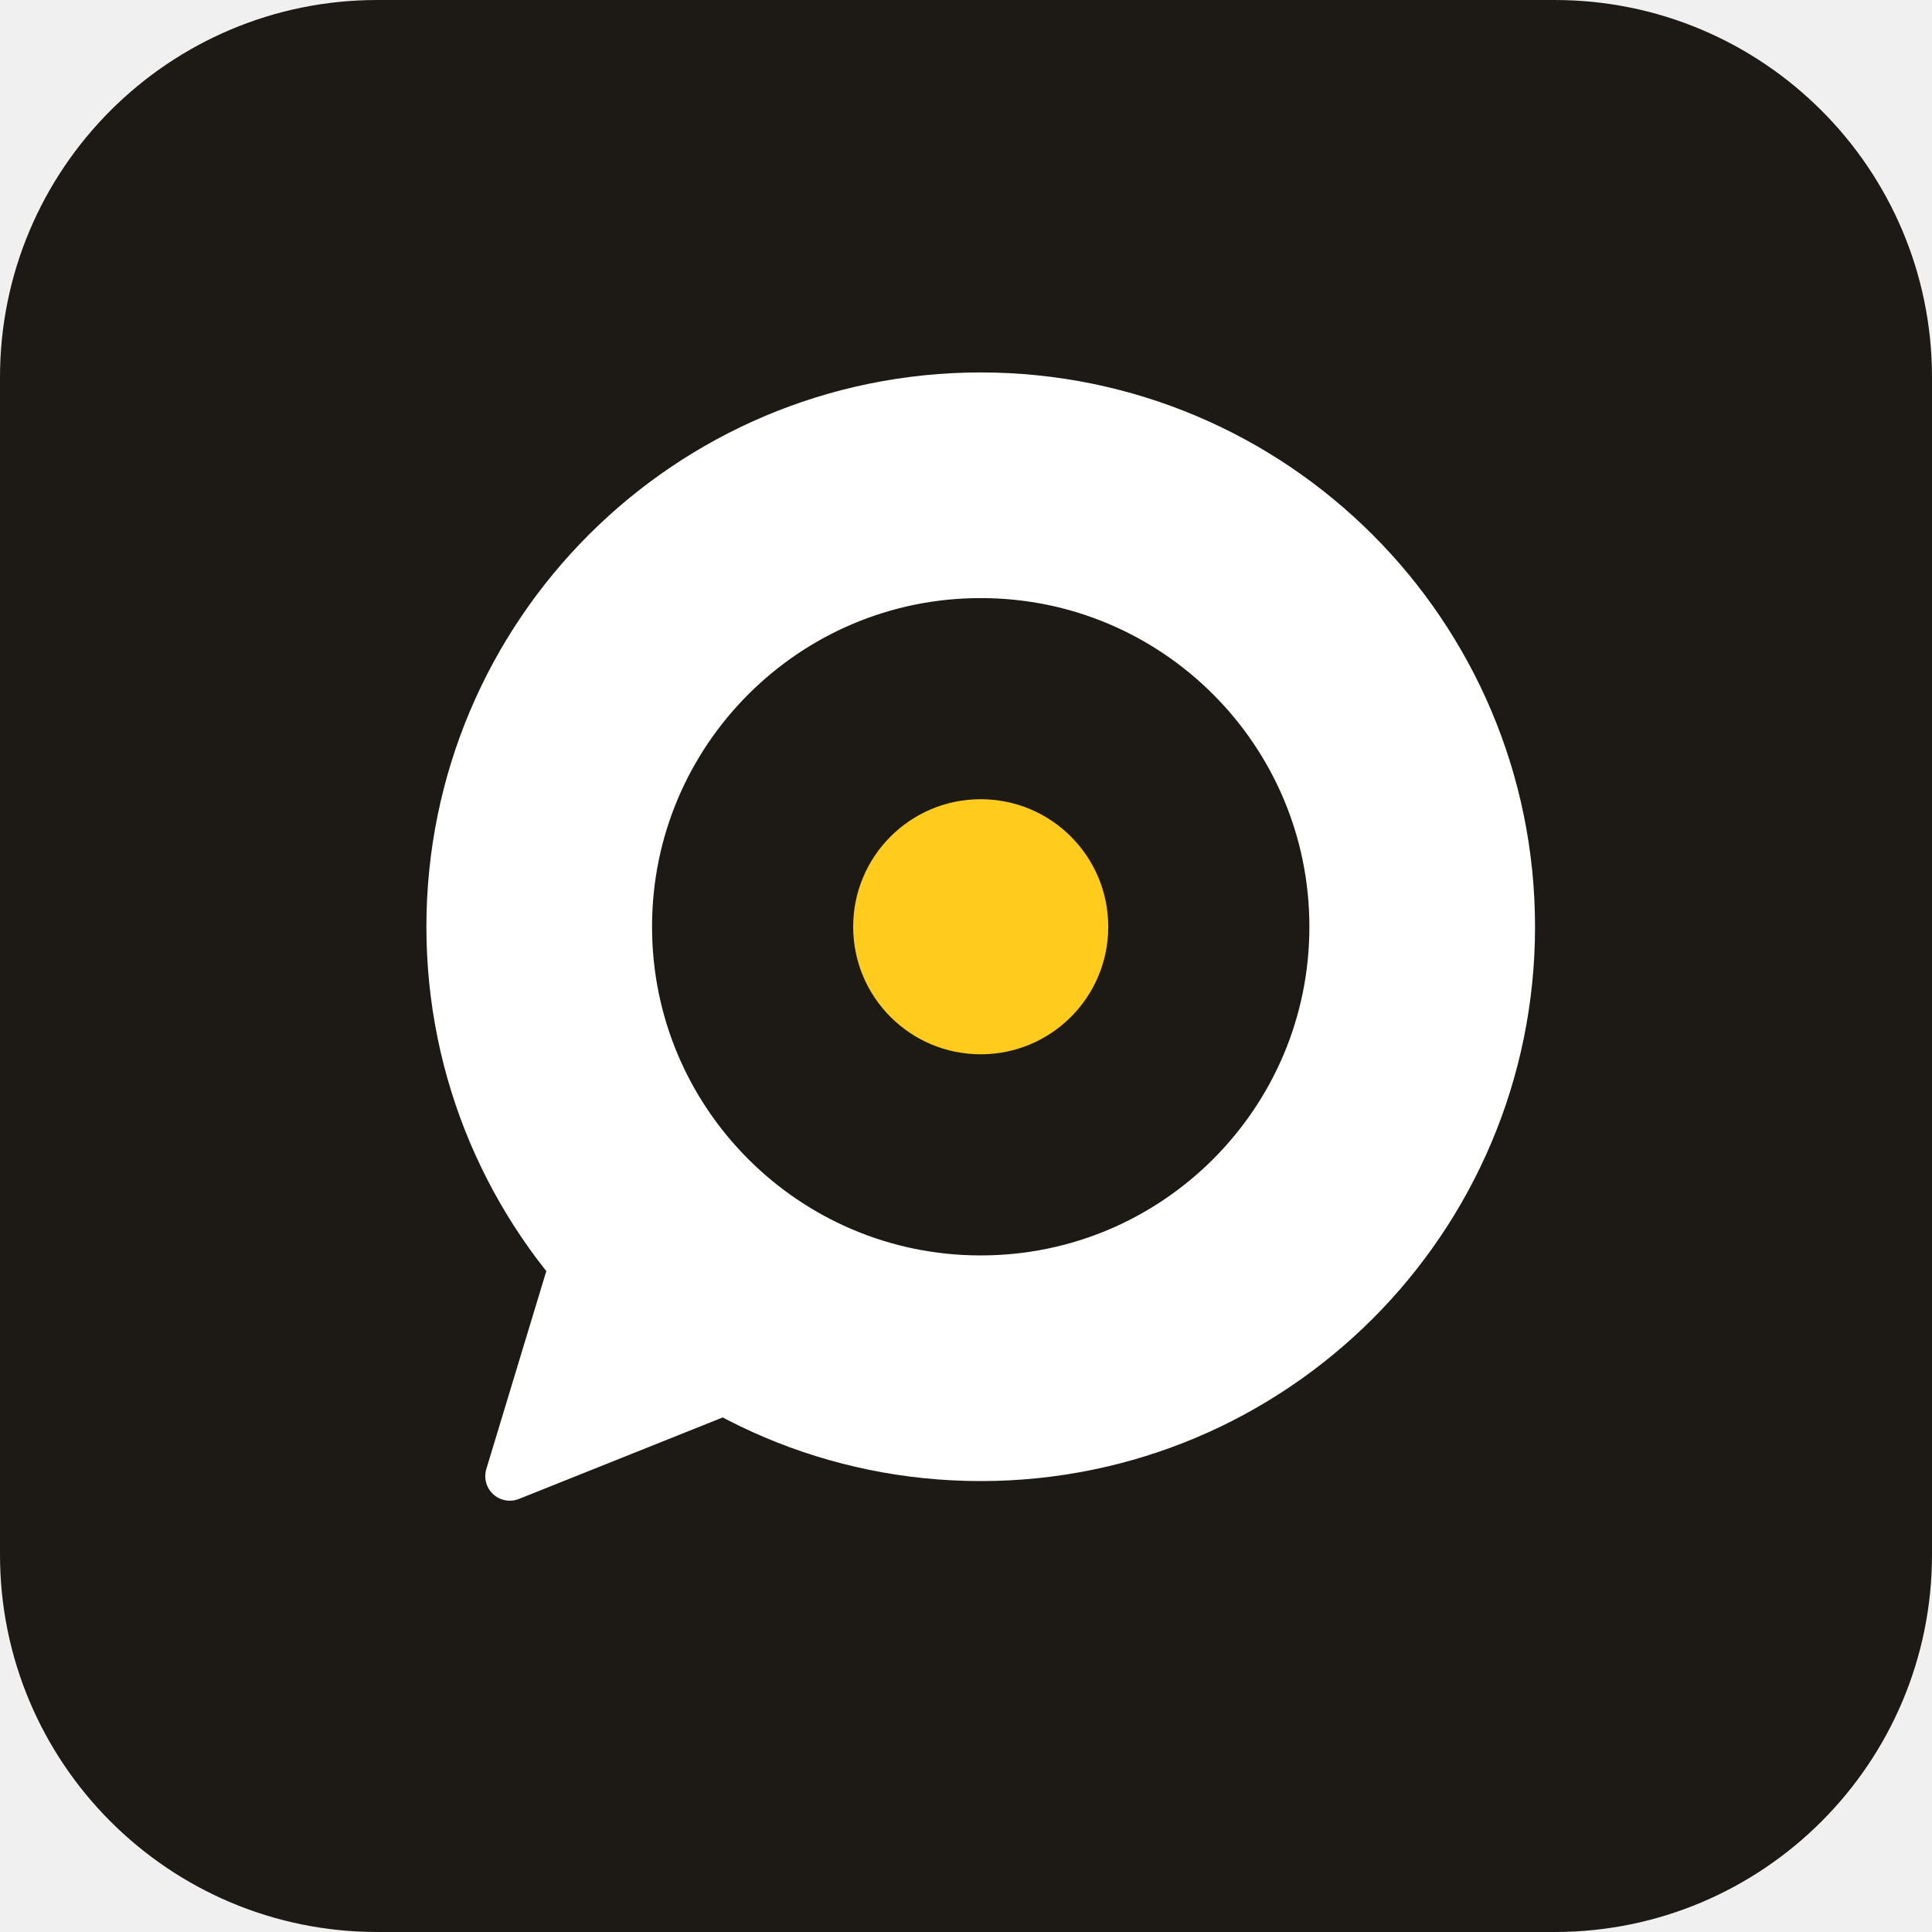
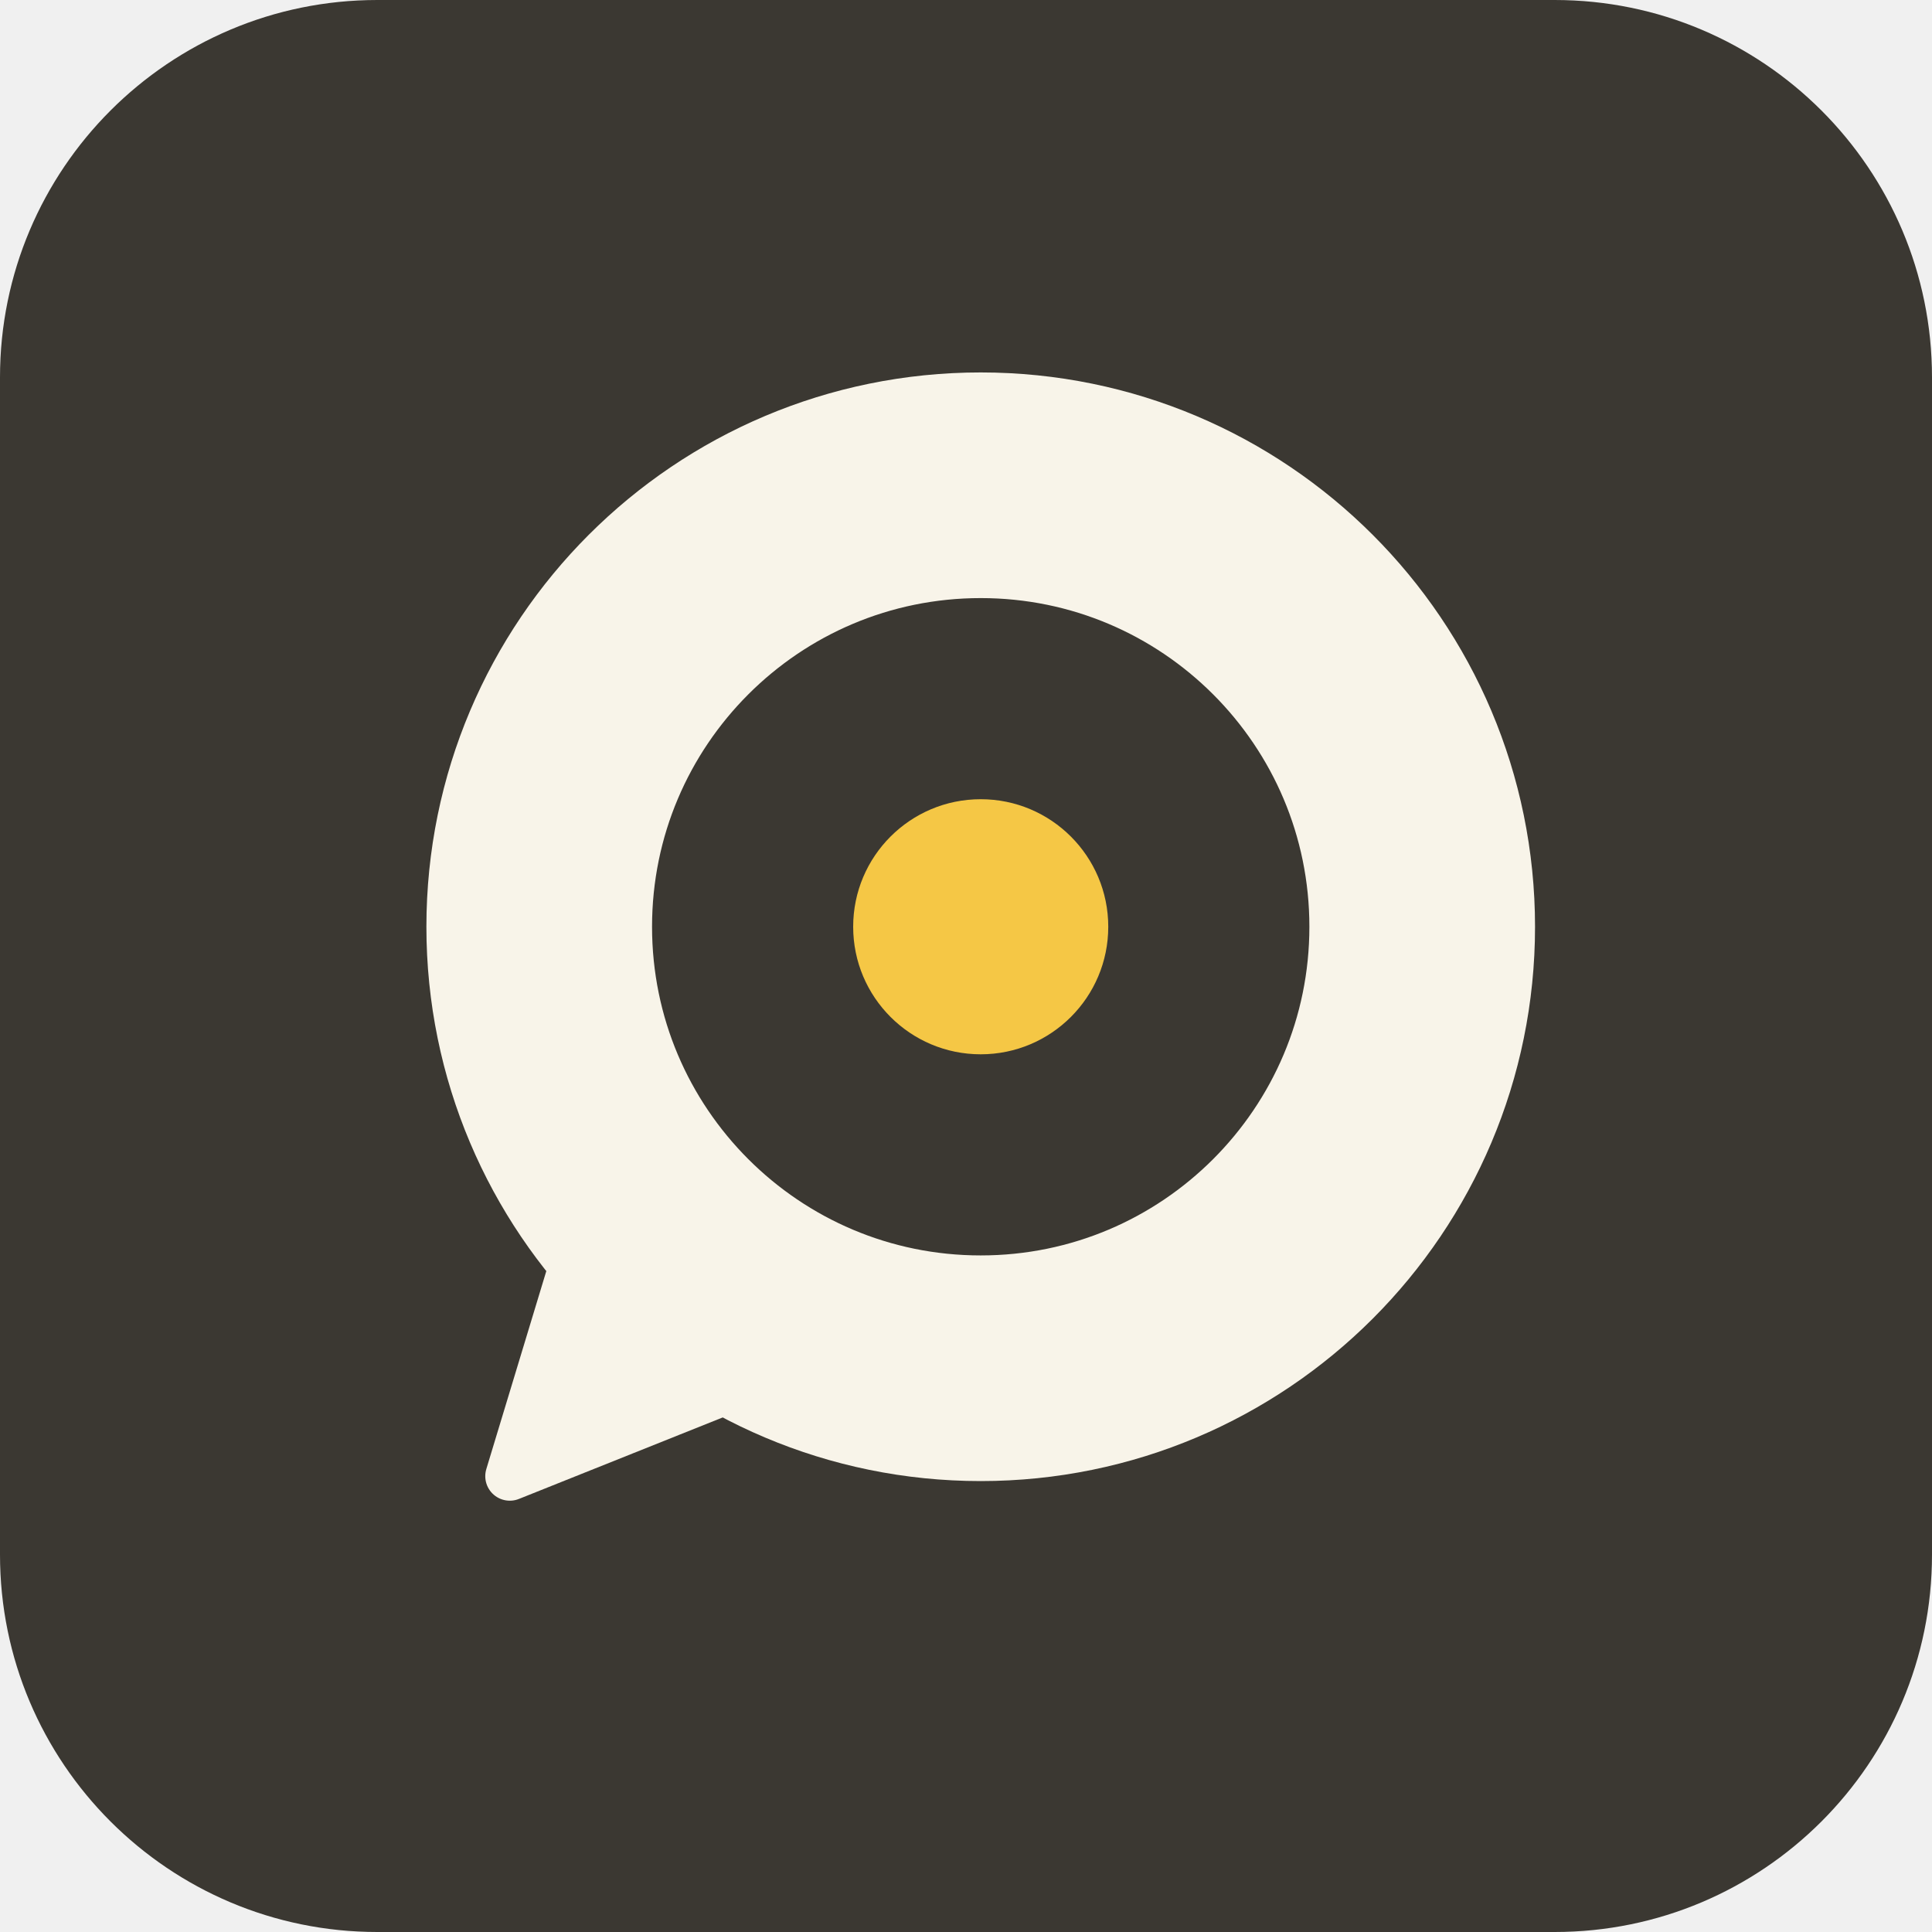
<svg xmlns="http://www.w3.org/2000/svg" viewBox="0 0 1024 1024">
-   <rect width="1024" height="1024" rx="200" fill="#1d1a16" />
+   <rect width="1024" height="1024" rx="200" fill="#3b3832" />
  <g transform="translate(512 512) scale(26) translate(-11.7 -12)">
-     <circle cx="12" cy="11.2" r="9" fill="none" stroke="#ffffff" stroke-width="4.6" />
-     <path d="M4.4 15.8 L2.4 22.4 L9.4 19.6 Z" fill="#ffffff" stroke="#ffffff" stroke-width="1" stroke-linejoin="round" />
-     <circle cx="12" cy="11.2" r="2.6" fill="#ffcc1e" />
+     <circle cx="12" cy="11.2" r="9" fill="none" stroke="#f8f4e9" stroke-width="4.6" />
+     <path d="M4.4 15.8 L2.4 22.4 L9.4 19.6 Z" fill="#f8f4e9" stroke="#f8f4e9" stroke-width="1" stroke-linejoin="round" />
+     <circle cx="12" cy="11.2" r="2.6" fill="#f5c745" />
  </g>
</svg>
